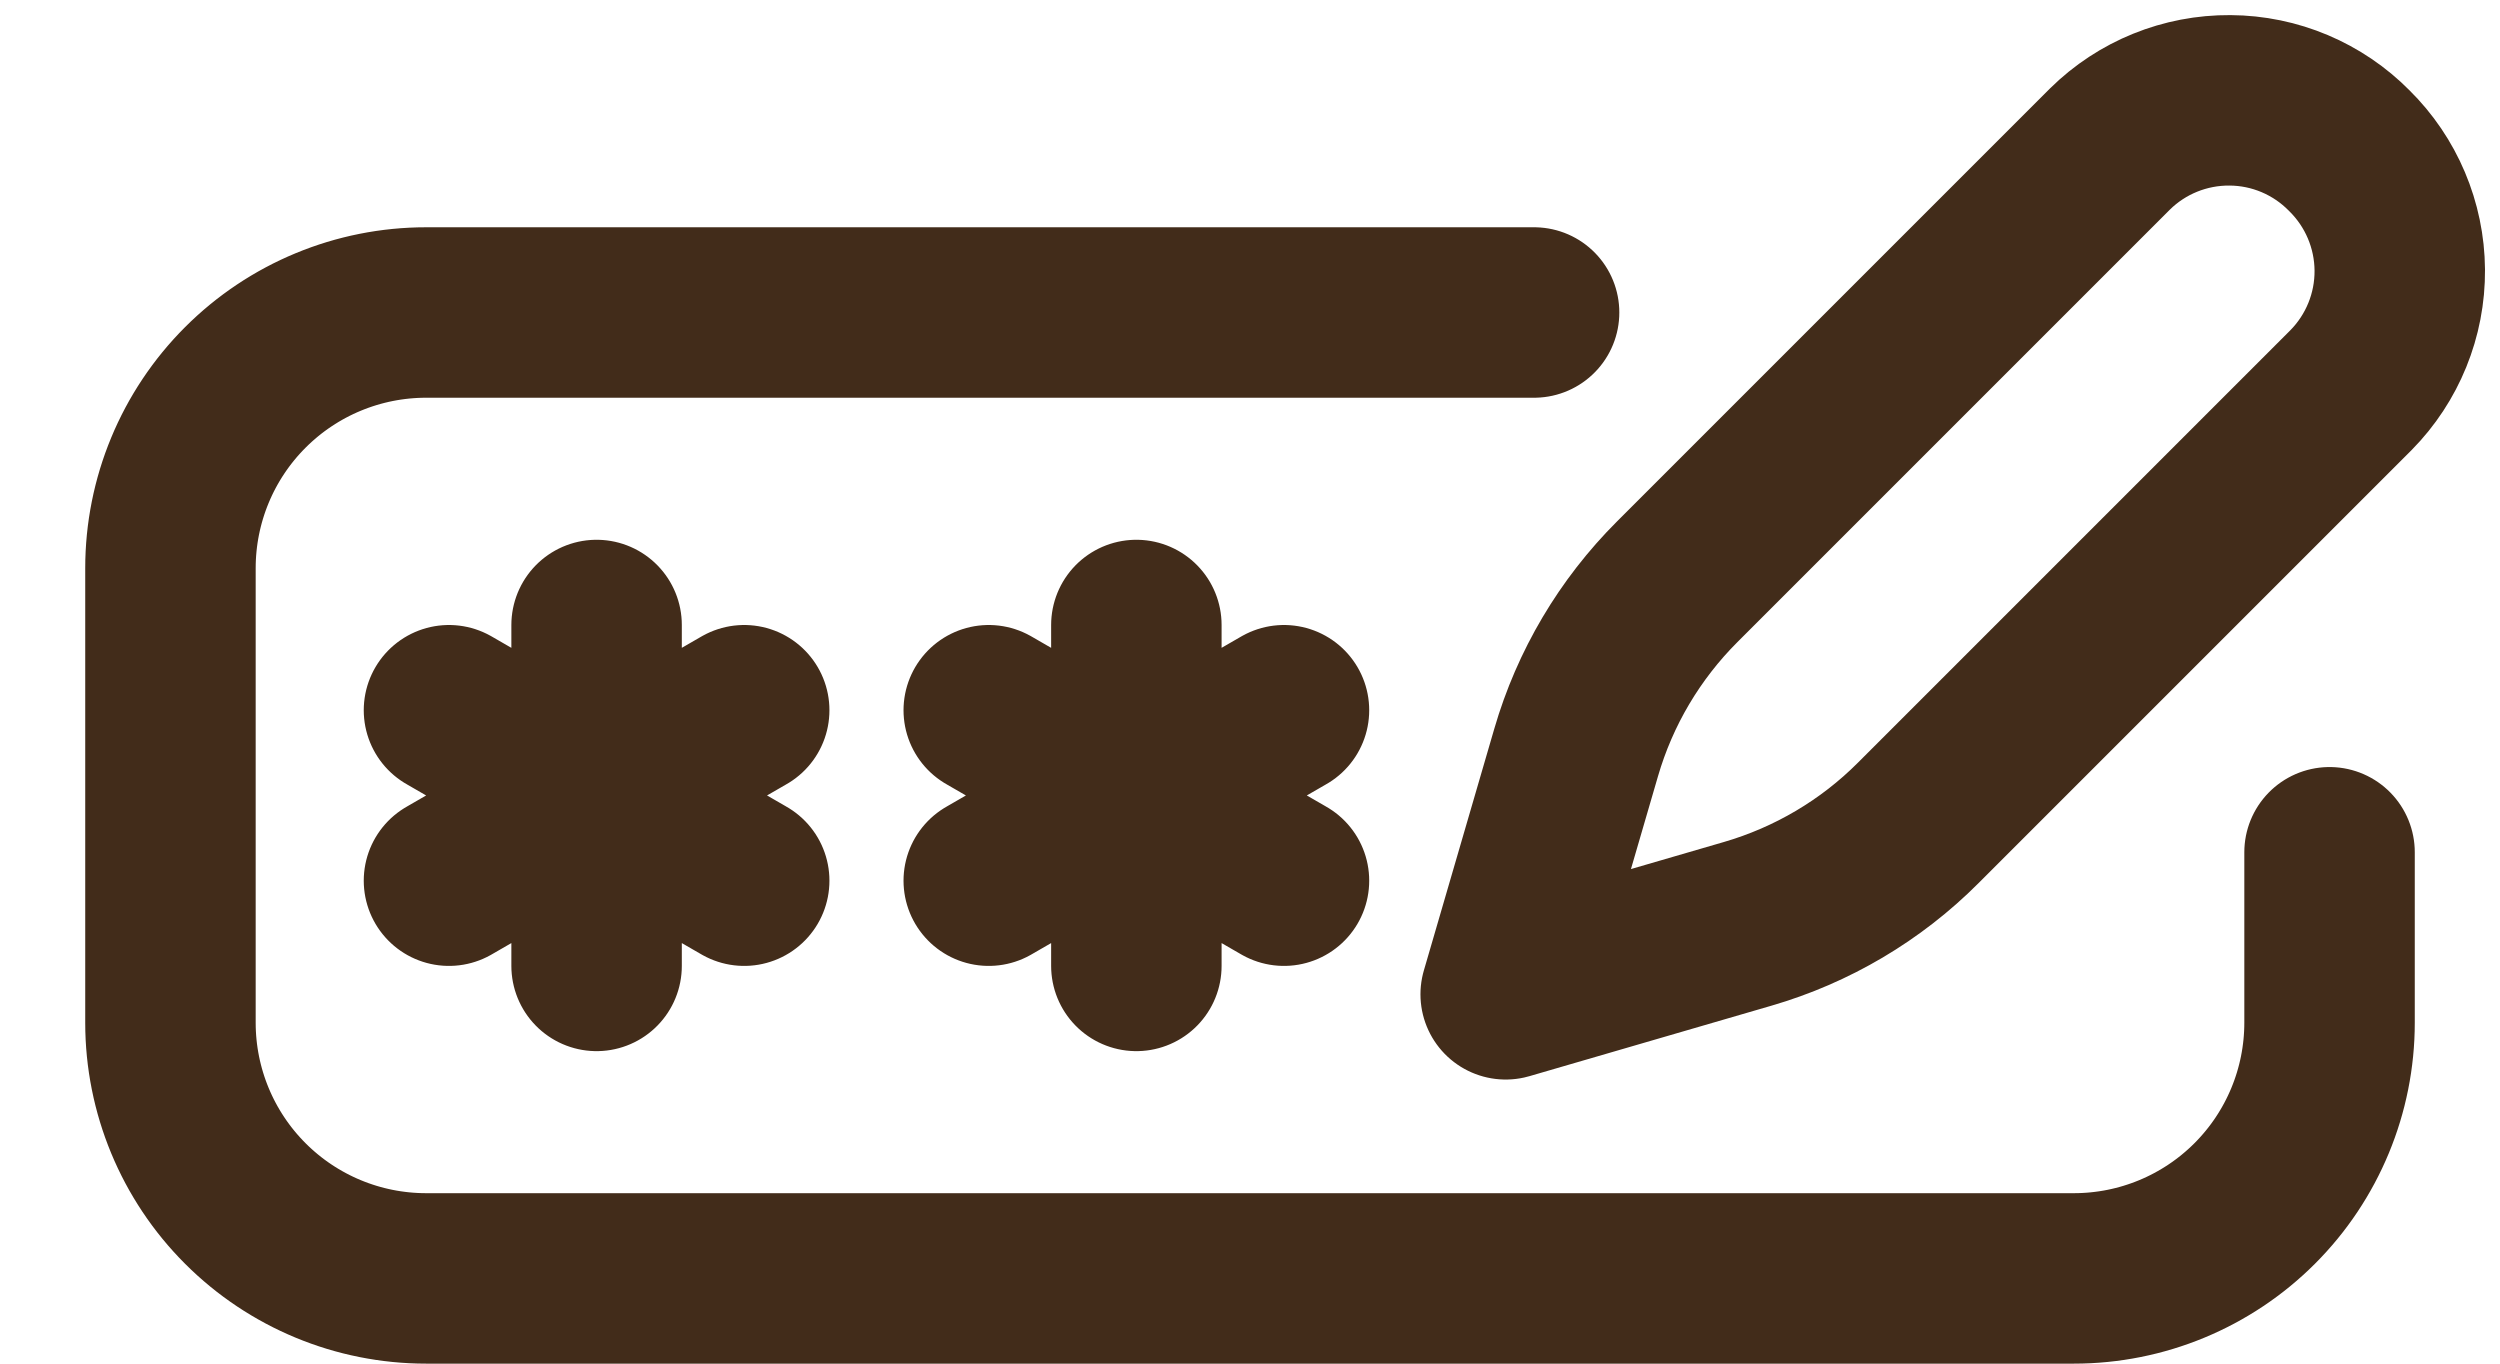
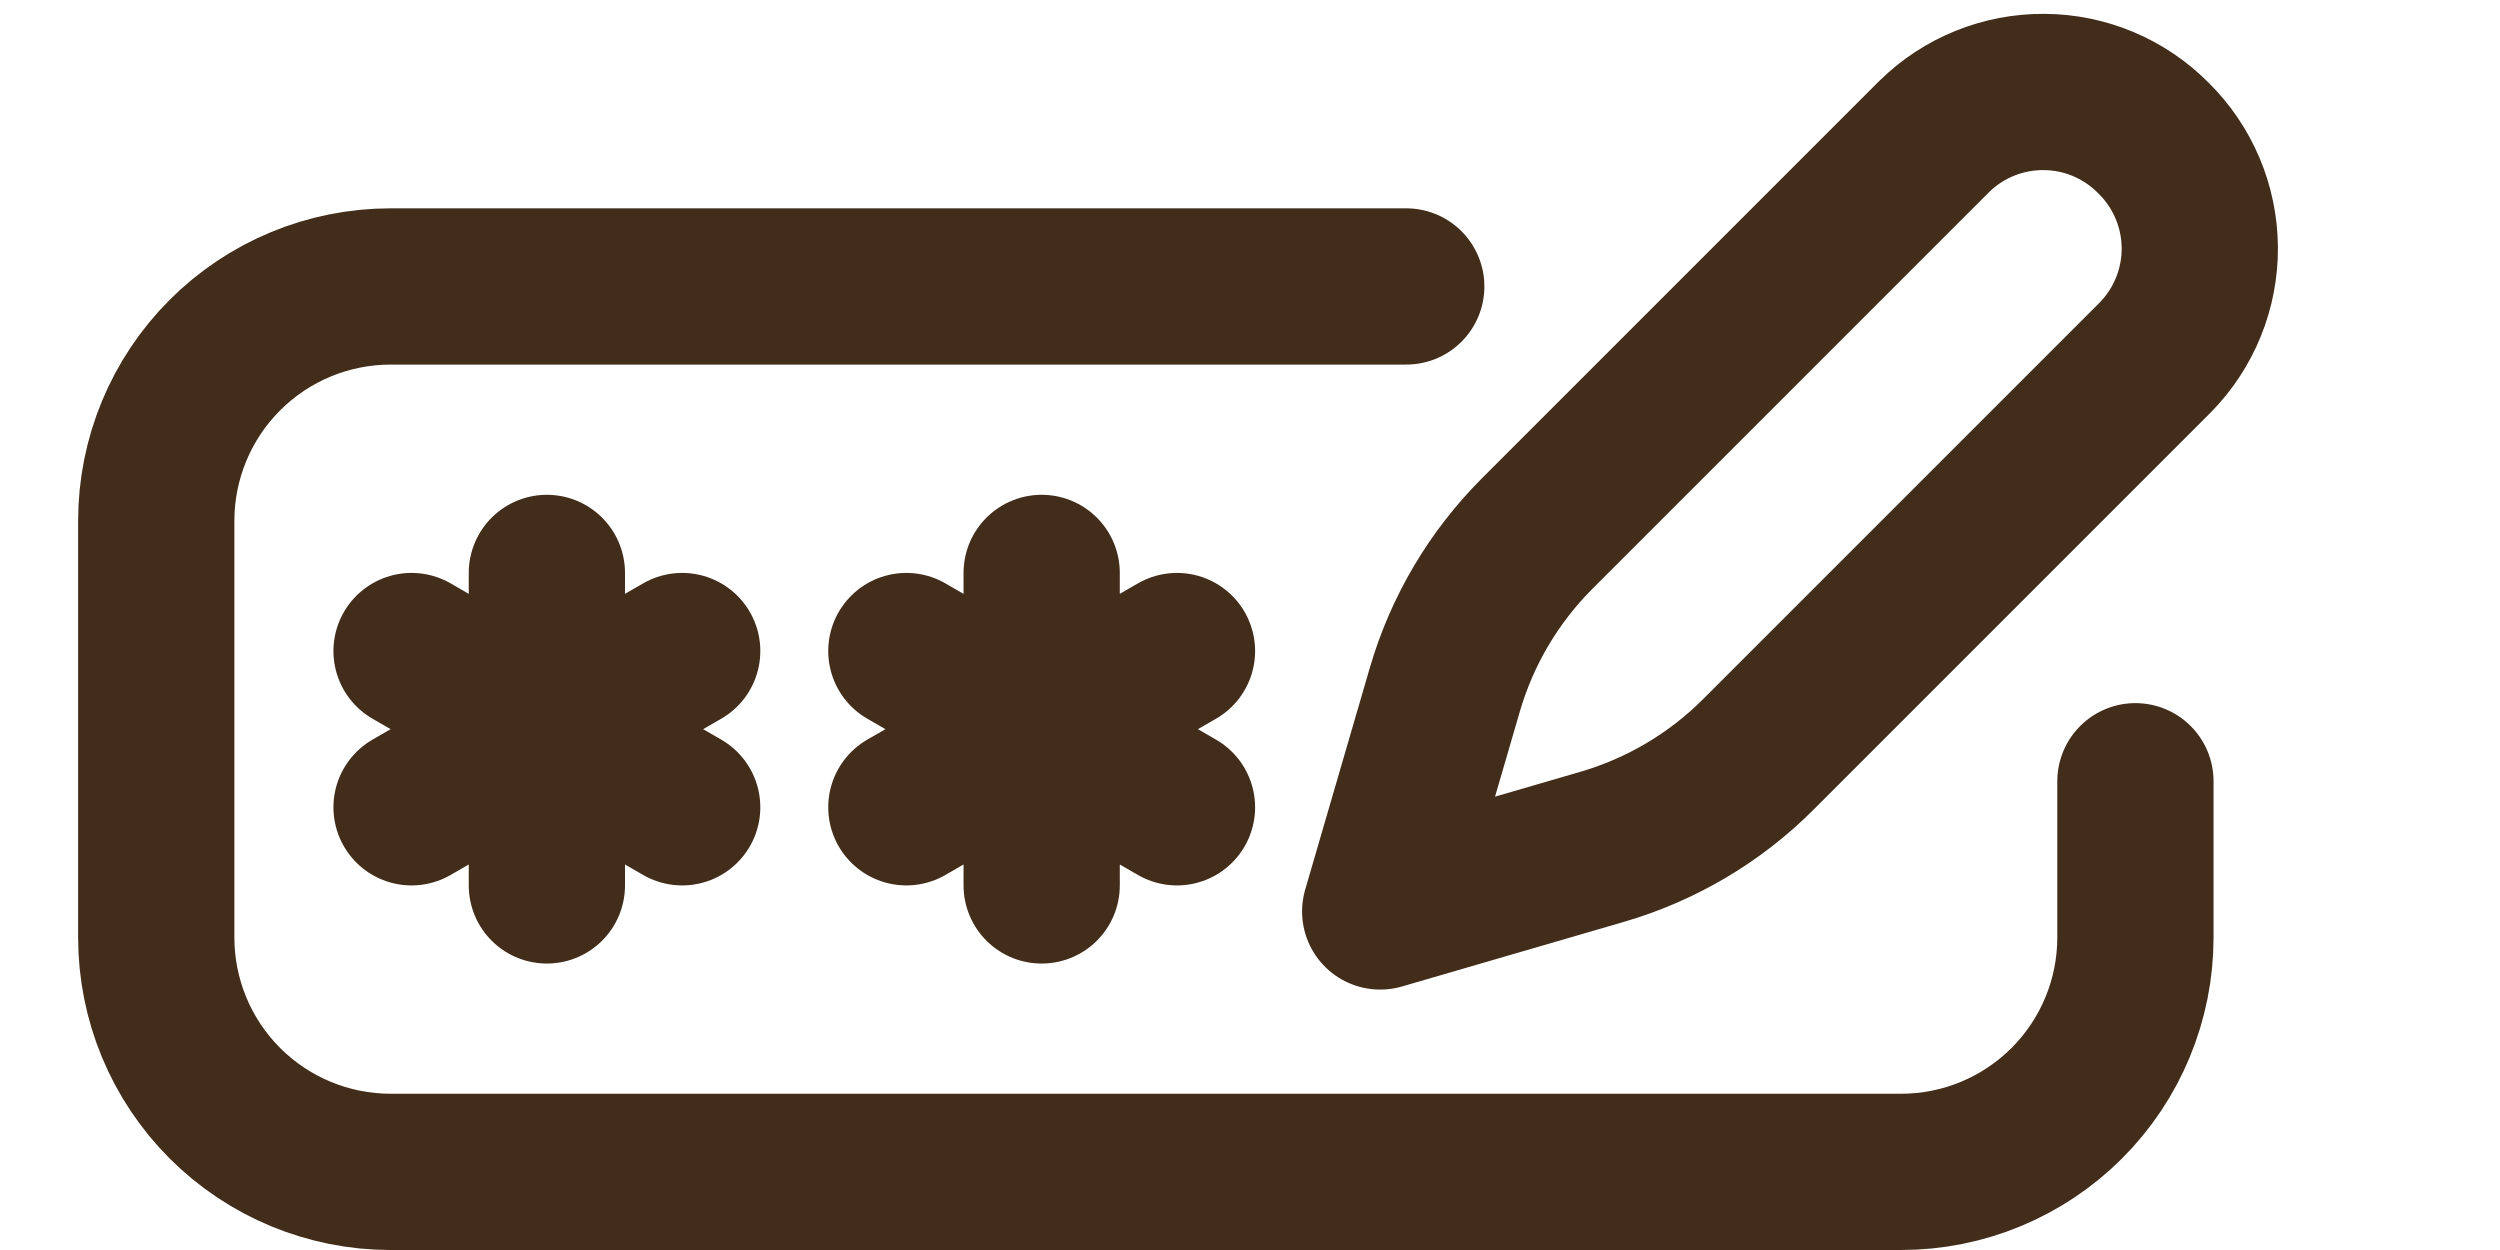
- <svg xmlns="http://www.w3.org/2000/svg" width="22" height="12" viewBox="0 0 22 12" fill="none">
+ <svg xmlns="http://www.w3.org/2000/svg" width="24" height="12" viewBox="0 0 24 12" fill="none">
  <path d="M8.701 7.75L11.299 6.25M11.299 7.75L8.701 6.25M10 5.5V8.5M3.951 7.75L6.549 6.25M6.549 7.75L3.951 6.25M5.25 5.5V8.5M13.5 2.75H3.75C3.153 2.75 2.581 2.987 2.159 3.409C1.737 3.831 1.5 4.403 1.5 5V9C1.5 9.597 1.737 10.169 2.159 10.591C2.581 11.013 3.153 11.25 3.75 11.25H18.25C18.847 11.25 19.419 11.013 19.841 10.591C20.263 10.169 20.5 9.597 20.5 9V7.5M18.568 1.311C18.849 1.034 19.229 0.88 19.624 0.883C20.019 0.885 20.397 1.045 20.674 1.326C20.955 1.603 21.115 1.981 21.118 2.376C21.121 2.772 20.966 3.152 20.689 3.433L16.88 7.242C16.463 7.66 15.946 7.965 15.379 8.13L13.25 8.75L13.87 6.622C14.035 6.054 14.341 5.538 14.759 5.12L18.568 1.311Z" stroke="#422C1A" stroke-width="1.5" stroke-linecap="round" stroke-linejoin="round" />
</svg>
